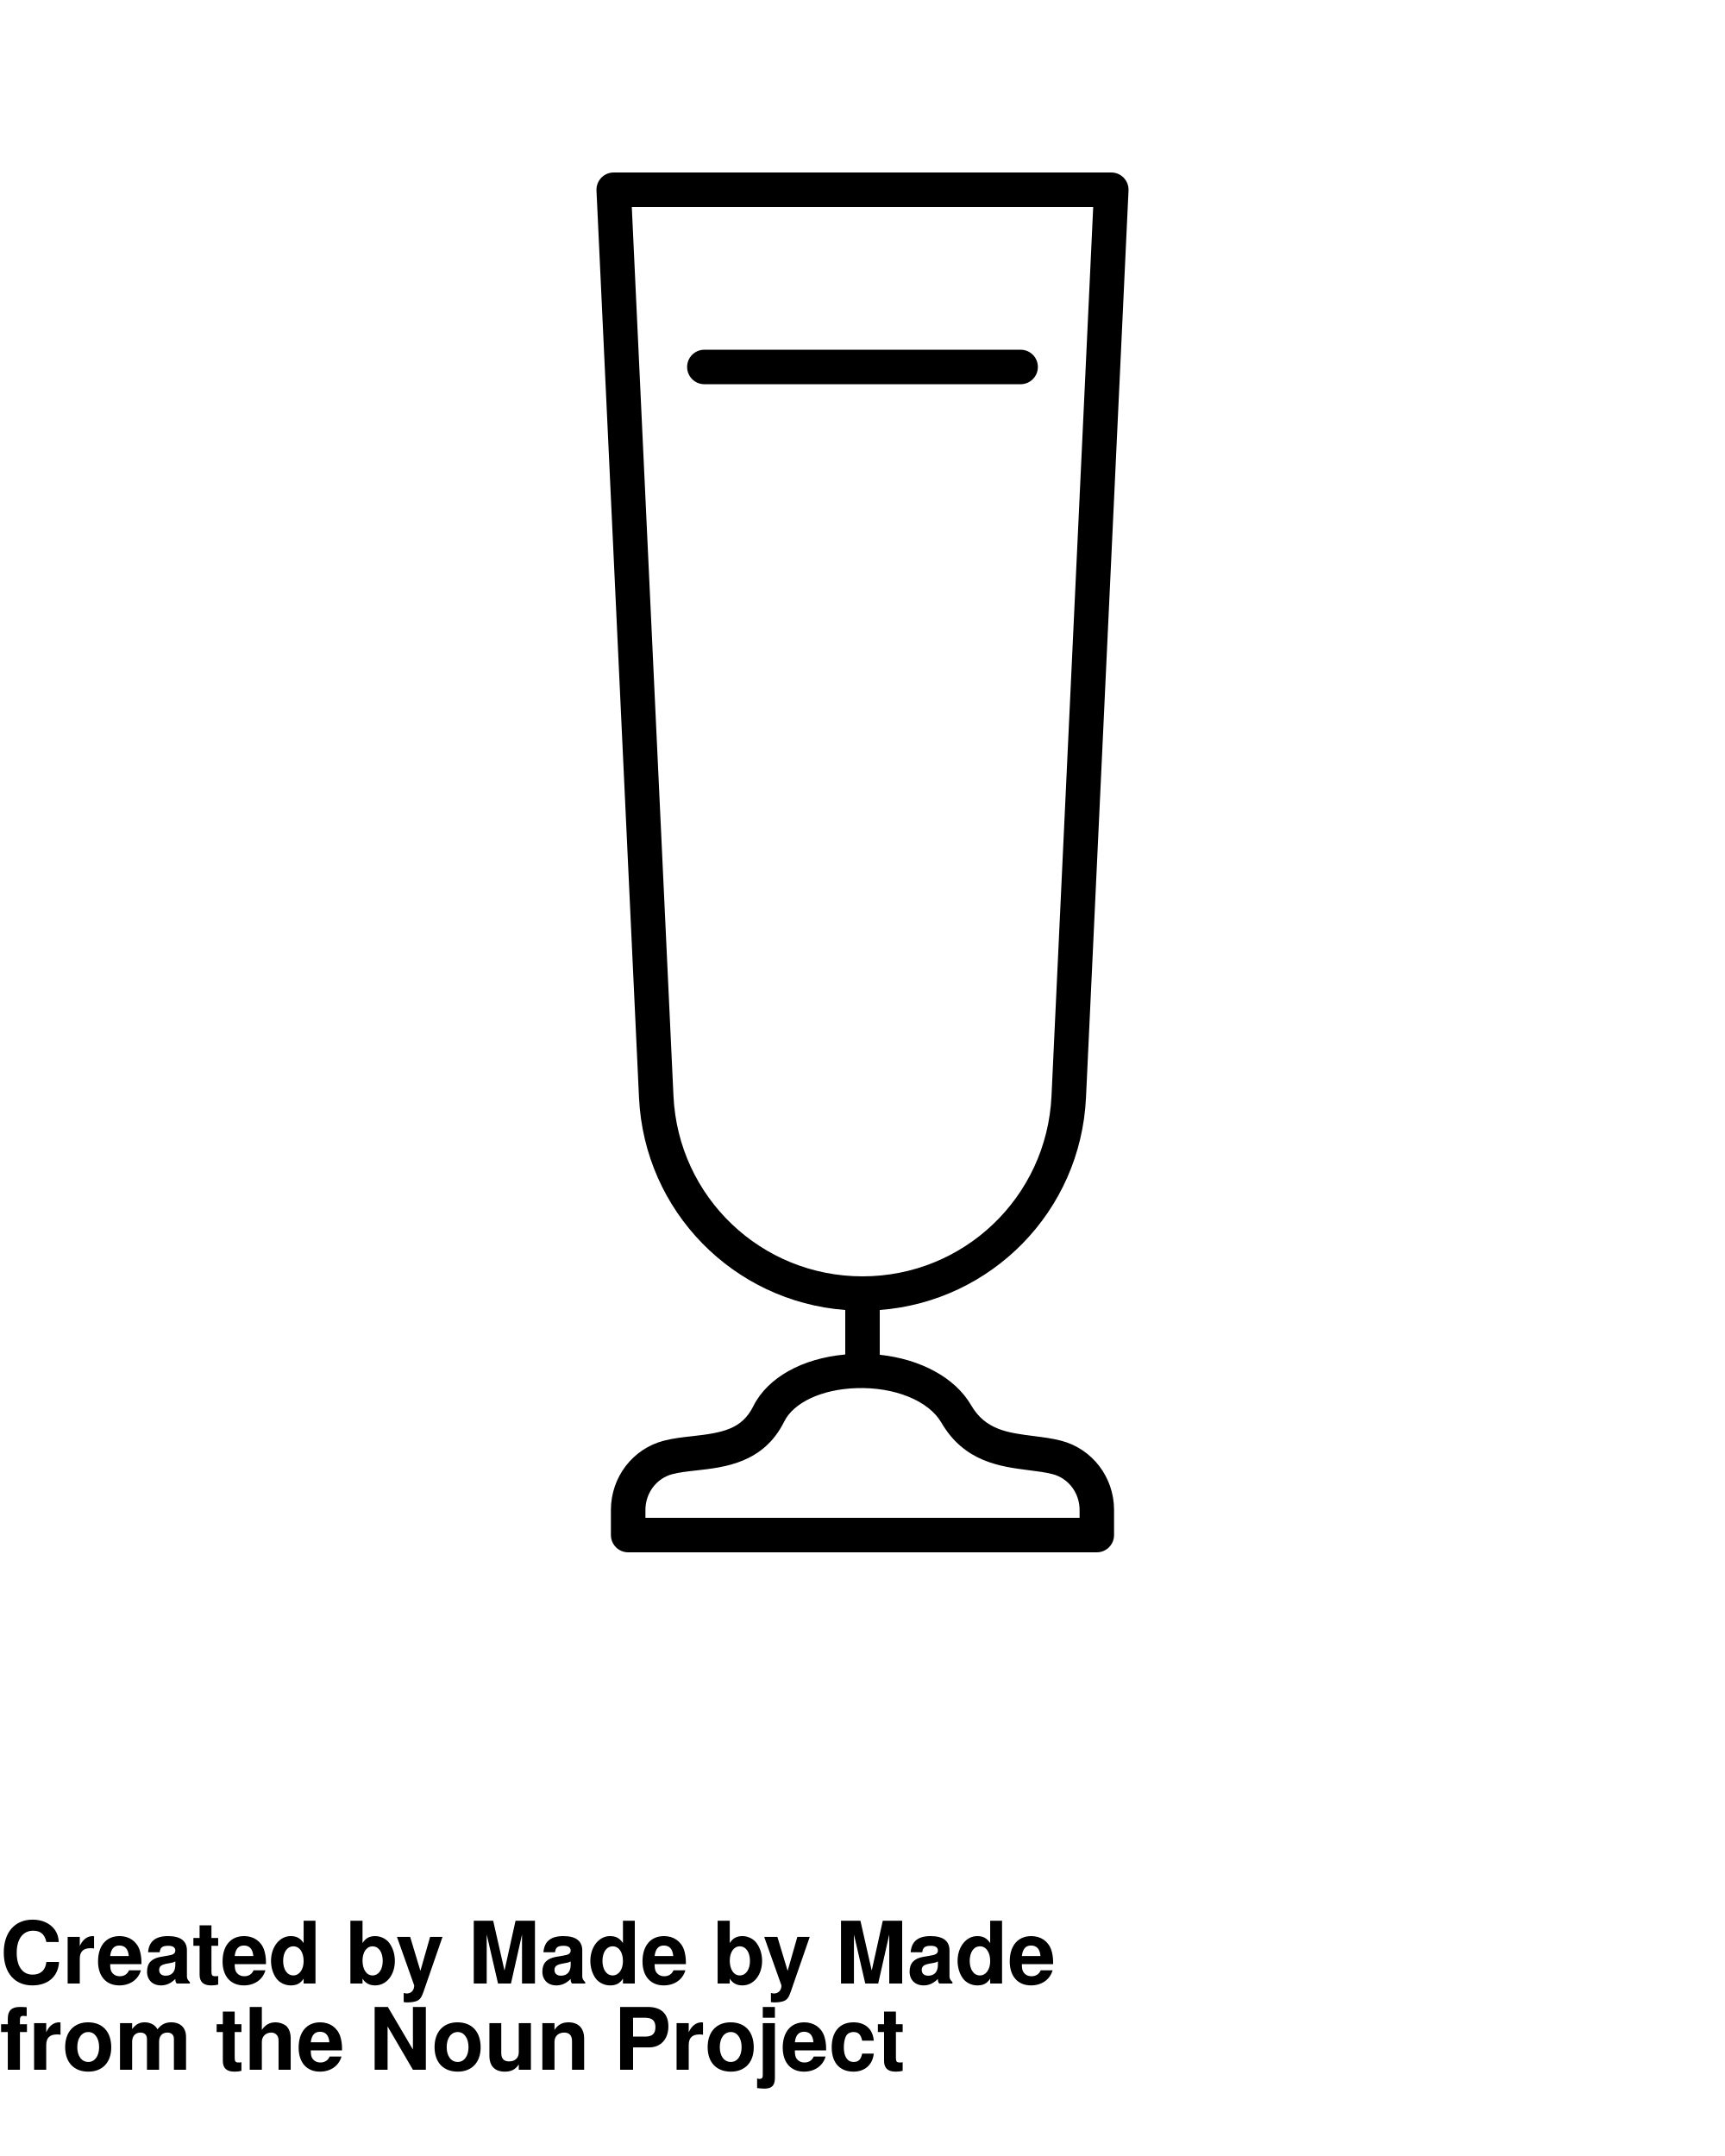
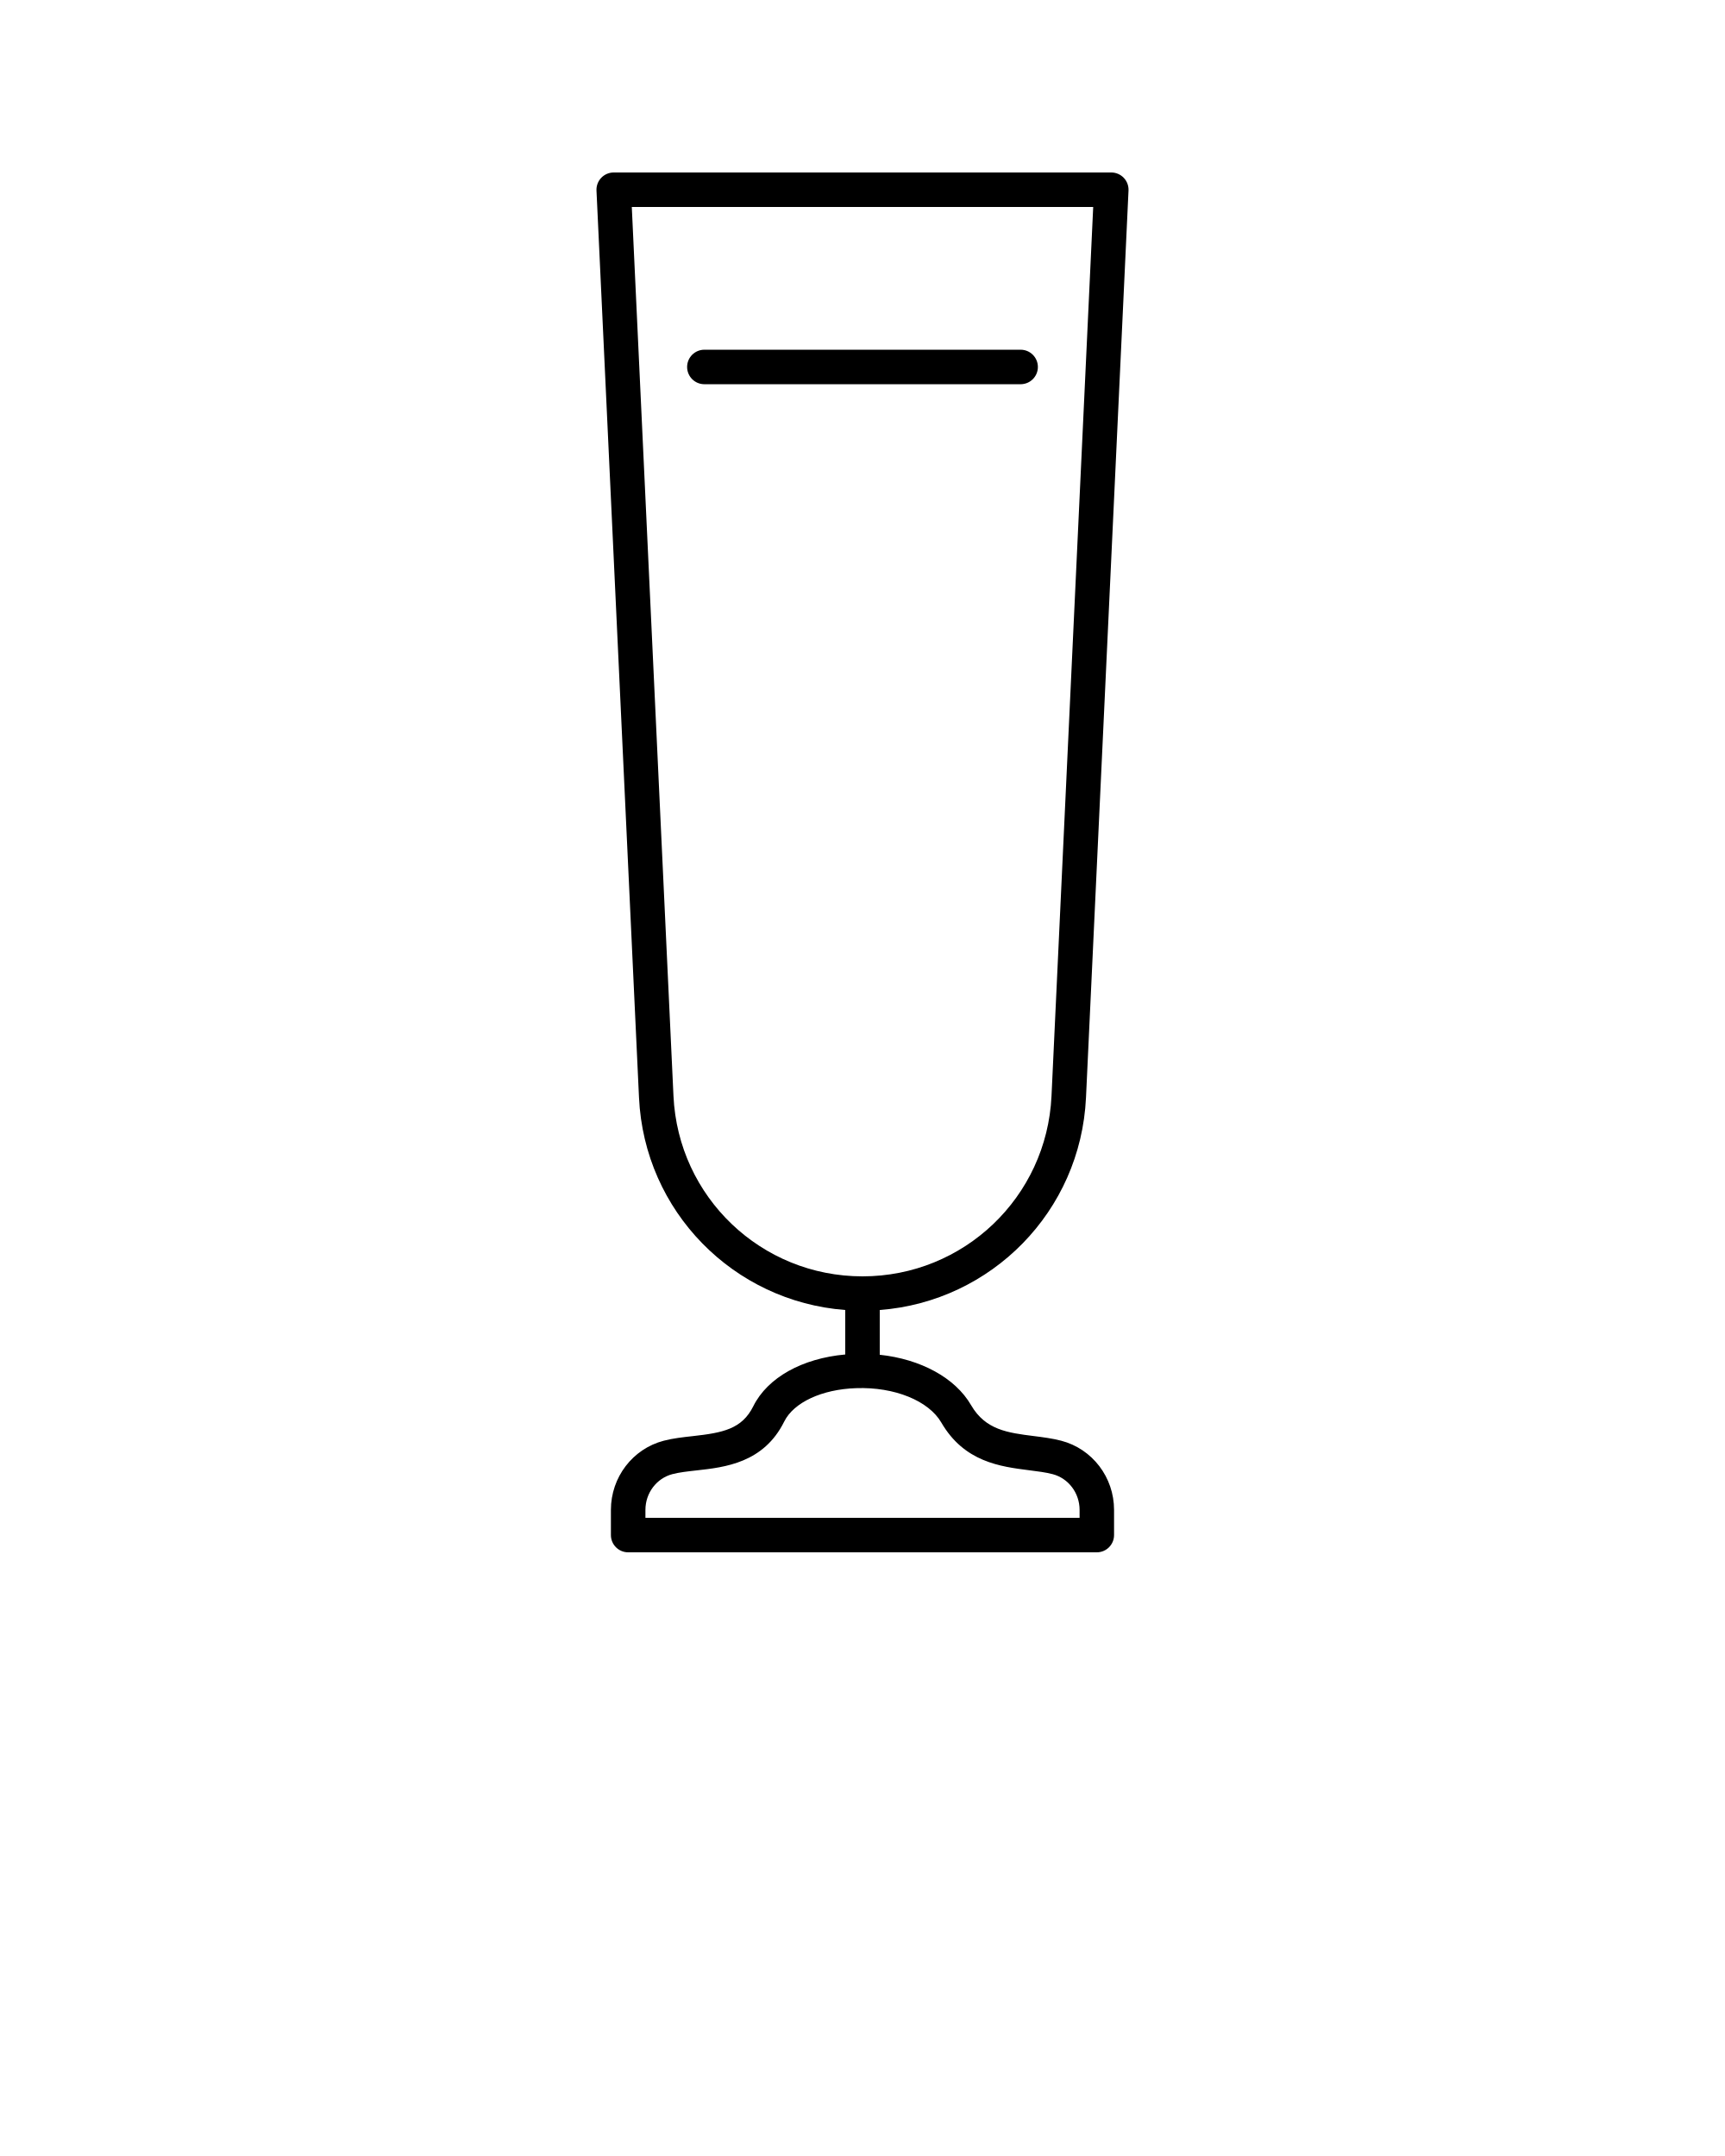
<svg xmlns="http://www.w3.org/2000/svg" version="1.1" x="0px" y="0px" viewBox="0 0 100 125" style="enable-background:new 0 0 100 100;" xml:space="preserve">
  <path d="M60.167,21.276c0-0.553-0.448-1-1-1H40.833c-0.552,0-1,0.447-1,1s0.448,1,1,1h18.333  C59.719,22.276,60.167,21.829,60.167,21.276z" />
  <path d="M62.956,63.638l2.465-52.591c0.013-0.273-0.087-0.539-0.275-0.737  C64.957,10.112,64.695,10,64.422,10h-28.844c-0.273,0-0.535,0.112-0.724,0.31  c-0.188,0.198-0.288,0.464-0.275,0.737l2.465,52.591  C37.354,70.232,42.522,75.458,49,75.951v2.579c-2.487,0.222-4.503,1.336-5.33,2.999  c-0.659,1.328-1.769,1.541-3.518,1.735c-0.559,0.062-1.137,0.125-1.675,0.266  c-1.803,0.471-3.062,2.12-3.062,4.011V89c0,0.553,0.448,1,1,1h27.168  c0.552,0,1-0.447,1-1v-1.459c0-1.891-1.259-3.54-3.062-4.011  c-0.521-0.136-1.07-0.205-1.602-0.272c-1.497-0.189-2.791-0.354-3.622-1.786  C55.372,79.875,53.367,78.8,51,78.546v-2.595  C57.478,75.458,62.646,70.232,62.956,63.638z M39.042,63.544L36.626,12h26.748  l-2.417,51.544C60.683,69.407,55.87,74,50,74S39.317,69.407,39.042,63.544z   M54.569,82.476c1.328,2.288,3.419,2.554,5.1,2.767  c0.49,0.062,0.954,0.12,1.349,0.224c0.922,0.24,1.567,1.094,1.567,2.075V88  H37.416v-0.459c0-0.981,0.645-1.835,1.567-2.075  c0.397-0.104,0.88-0.157,1.39-0.214c1.645-0.182,3.897-0.431,5.089-2.834  c0.552-1.111,2.188-1.871,4.169-1.936C51.852,80.403,53.835,81.211,54.569,82.476z  " />
-   <text x="0" y="115" fill="#000000" font-size="5px" font-weight="bold" font-family="'Helvetica Neue', Helvetica, Arial-Unicode, Arial, Sans-serif">Created by Made by Made</text>
-   <text x="0" y="120" fill="#000000" font-size="5px" font-weight="bold" font-family="'Helvetica Neue', Helvetica, Arial-Unicode, Arial, Sans-serif">from the Noun Project</text>
</svg>
